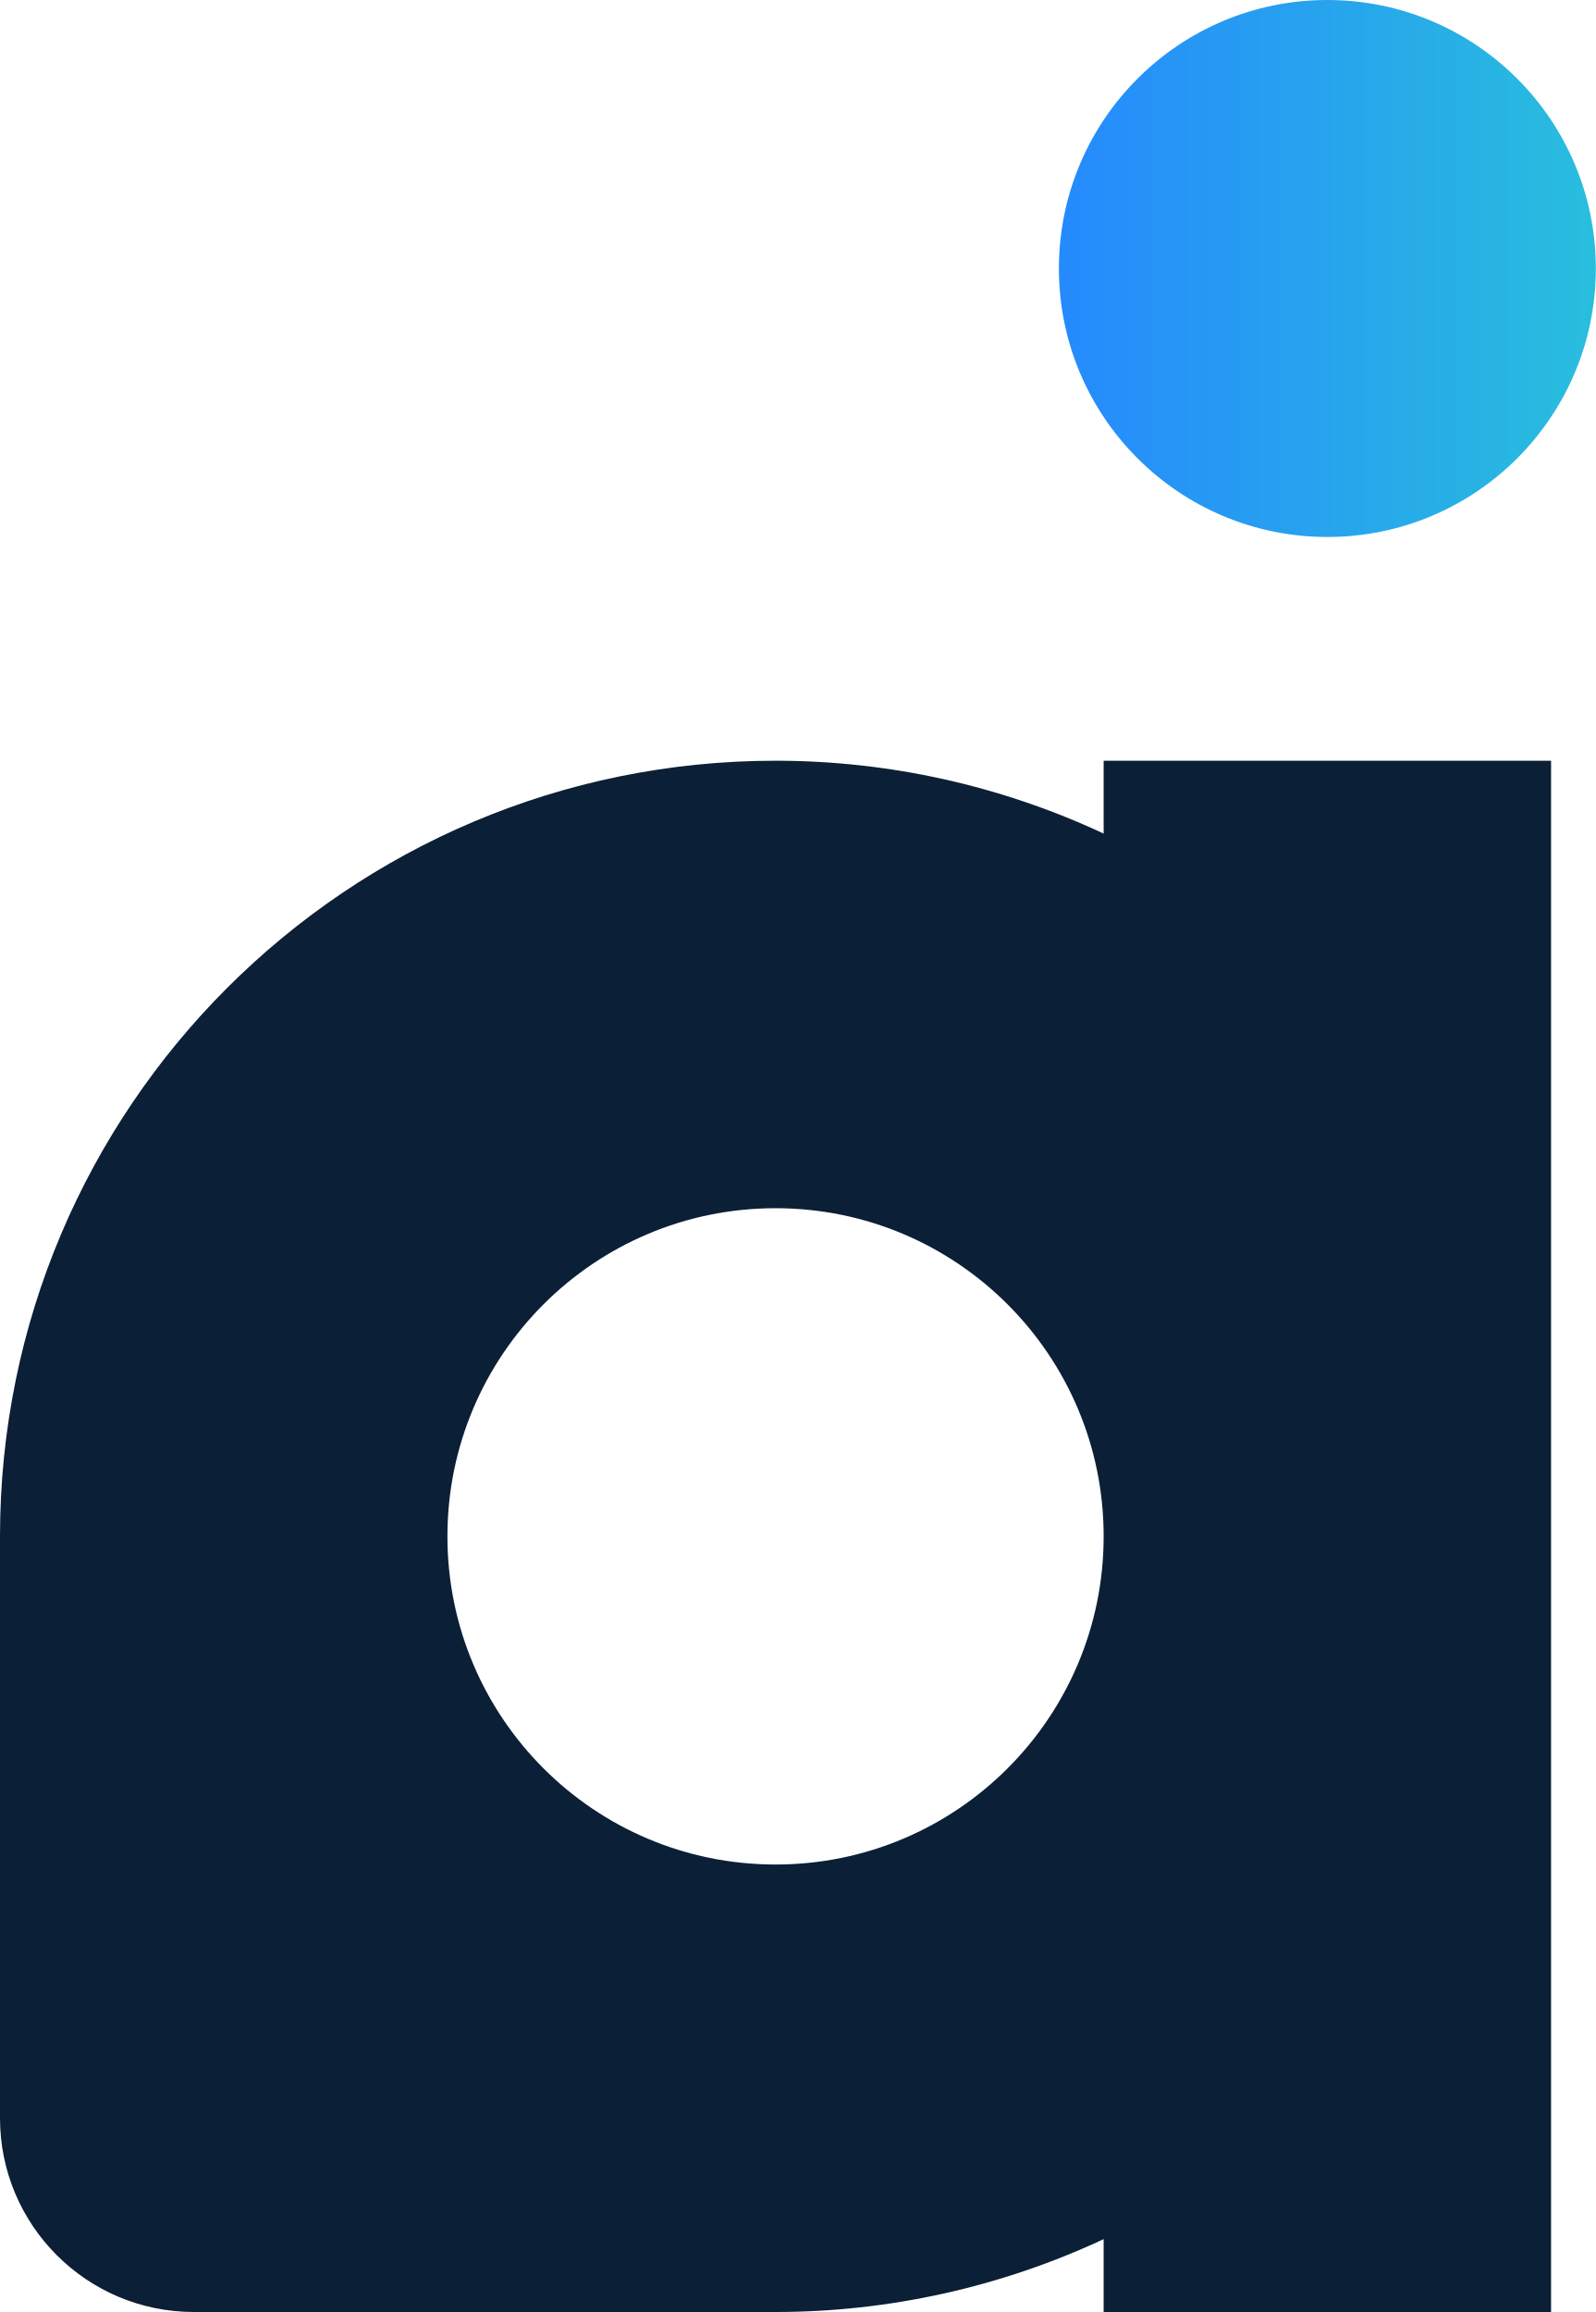
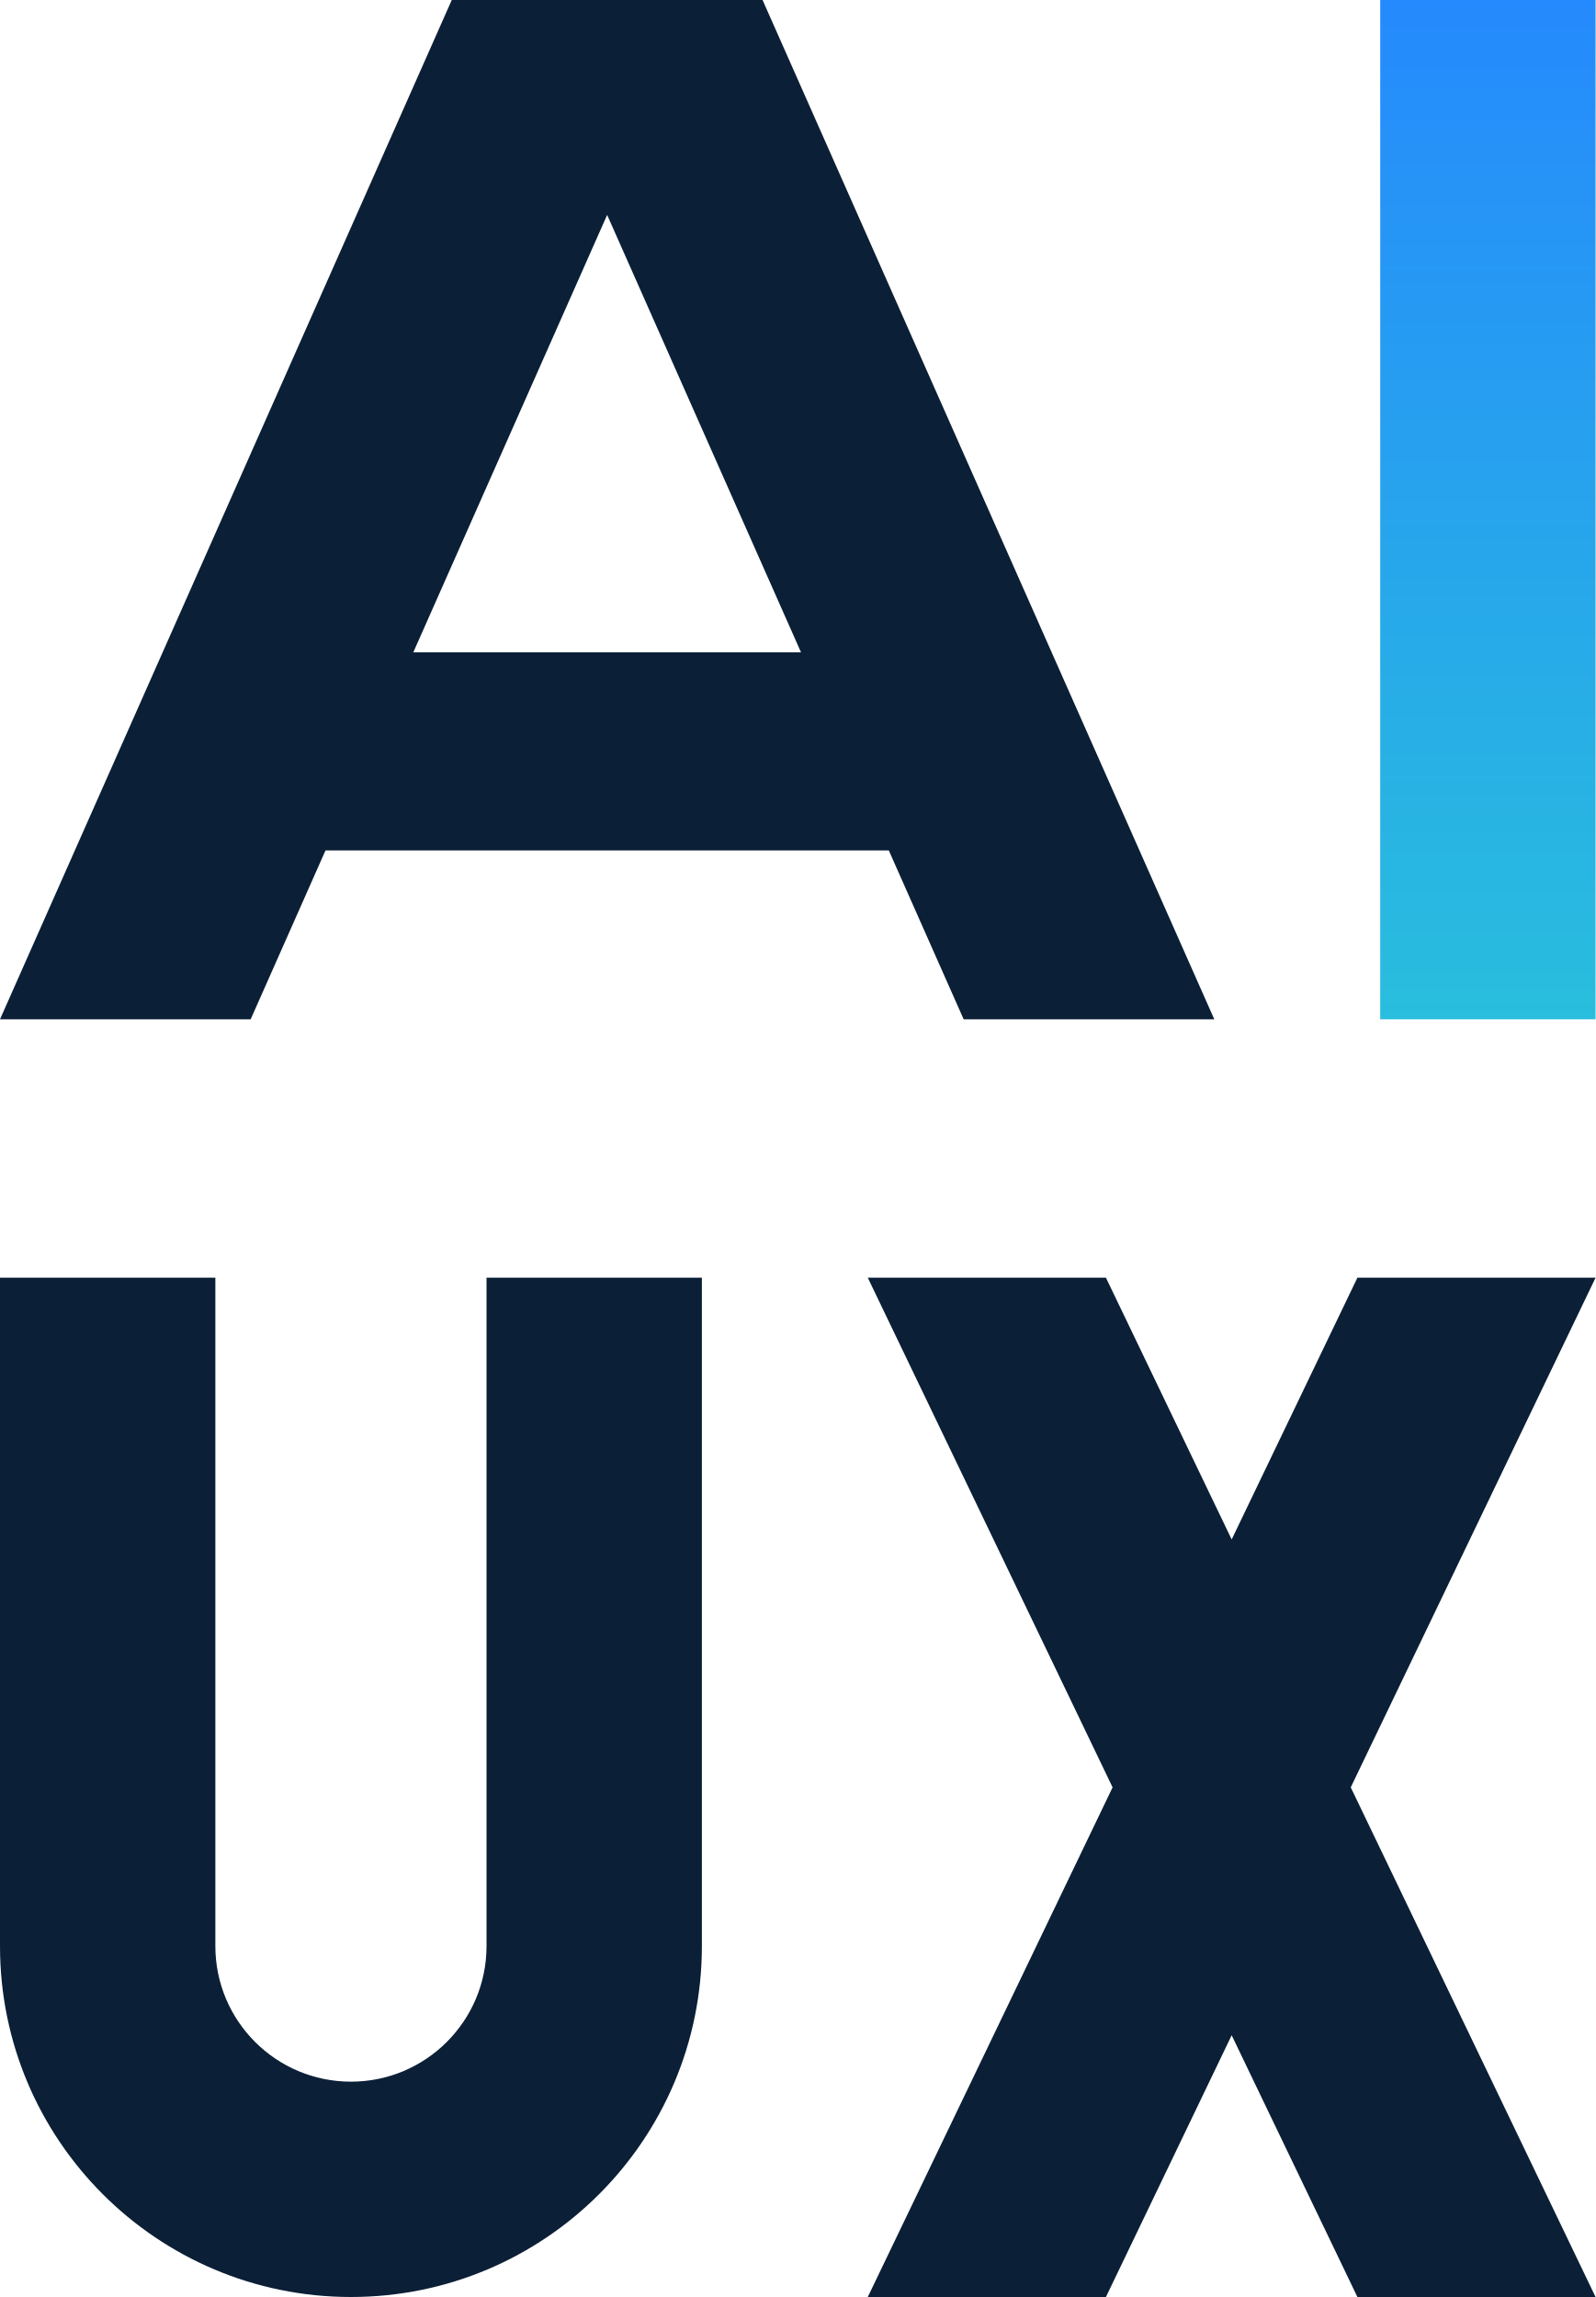
- <svg xmlns="http://www.w3.org/2000/svg" width="53.5" height="77.5" viewBox="0 0 53.5 77.5" role="img" aria-label="Aleem">
+ <svg xmlns="http://www.w3.org/2000/svg" width="50.011" height="72" viewBox="0 0 50.011 72" role="img" aria-label="AIUX">
  <defs>
-     <linearGradient id="aleem-spark" x1="0" y1="0" x2="1" y2="0">
+     <linearGradient id="aleem-signal" x1="0" y1="0" x2="0" y2="1">
      <stop stop-color="#258AFD" />
      <stop offset="1" stop-color="#29BEDD" />
    </linearGradient>
  </defs>
-   <path d="M26 25.5A26 26 0 0 1 37 27.942V25.5H52V77.5H37V75.058A26 26 0 0 1 26 77.5H6.5A6.5 6.5 0 0 1 0 71V51.5A26 26 0 0 1 26 25.5ZM15 51.5A11 11 0 1 0 37 51.5A11 11 0 1 0 15 51.5Z" fill="#0B1F36" />
-   <circle cx="44.5" cy="9" r="9" fill="url(#aleem-spark)" />
+   <path d="M14.16 0H22.016L7.857 31.95H0ZM16.045 0H23.902L38.061 31.95H30.205ZM8.374 20.448H29.688V26.658H8.374ZM0 40.05H6.75V61H0ZM22 61A11 11 0 0 1 0 61H6.75A4.25 4.25 0 0 0 15.25 61ZM15.25 40.05H22V61H15.25ZM42.547 40.05H50.012L34.665 72H27.2ZM27.2 40.05H34.665L50.012 72H42.547Z" fill="#0B1F36" />
+   <path d="M43.262 0H50.012V31.95H43.262Z" fill="url(#aleem-signal)" />
</svg>
